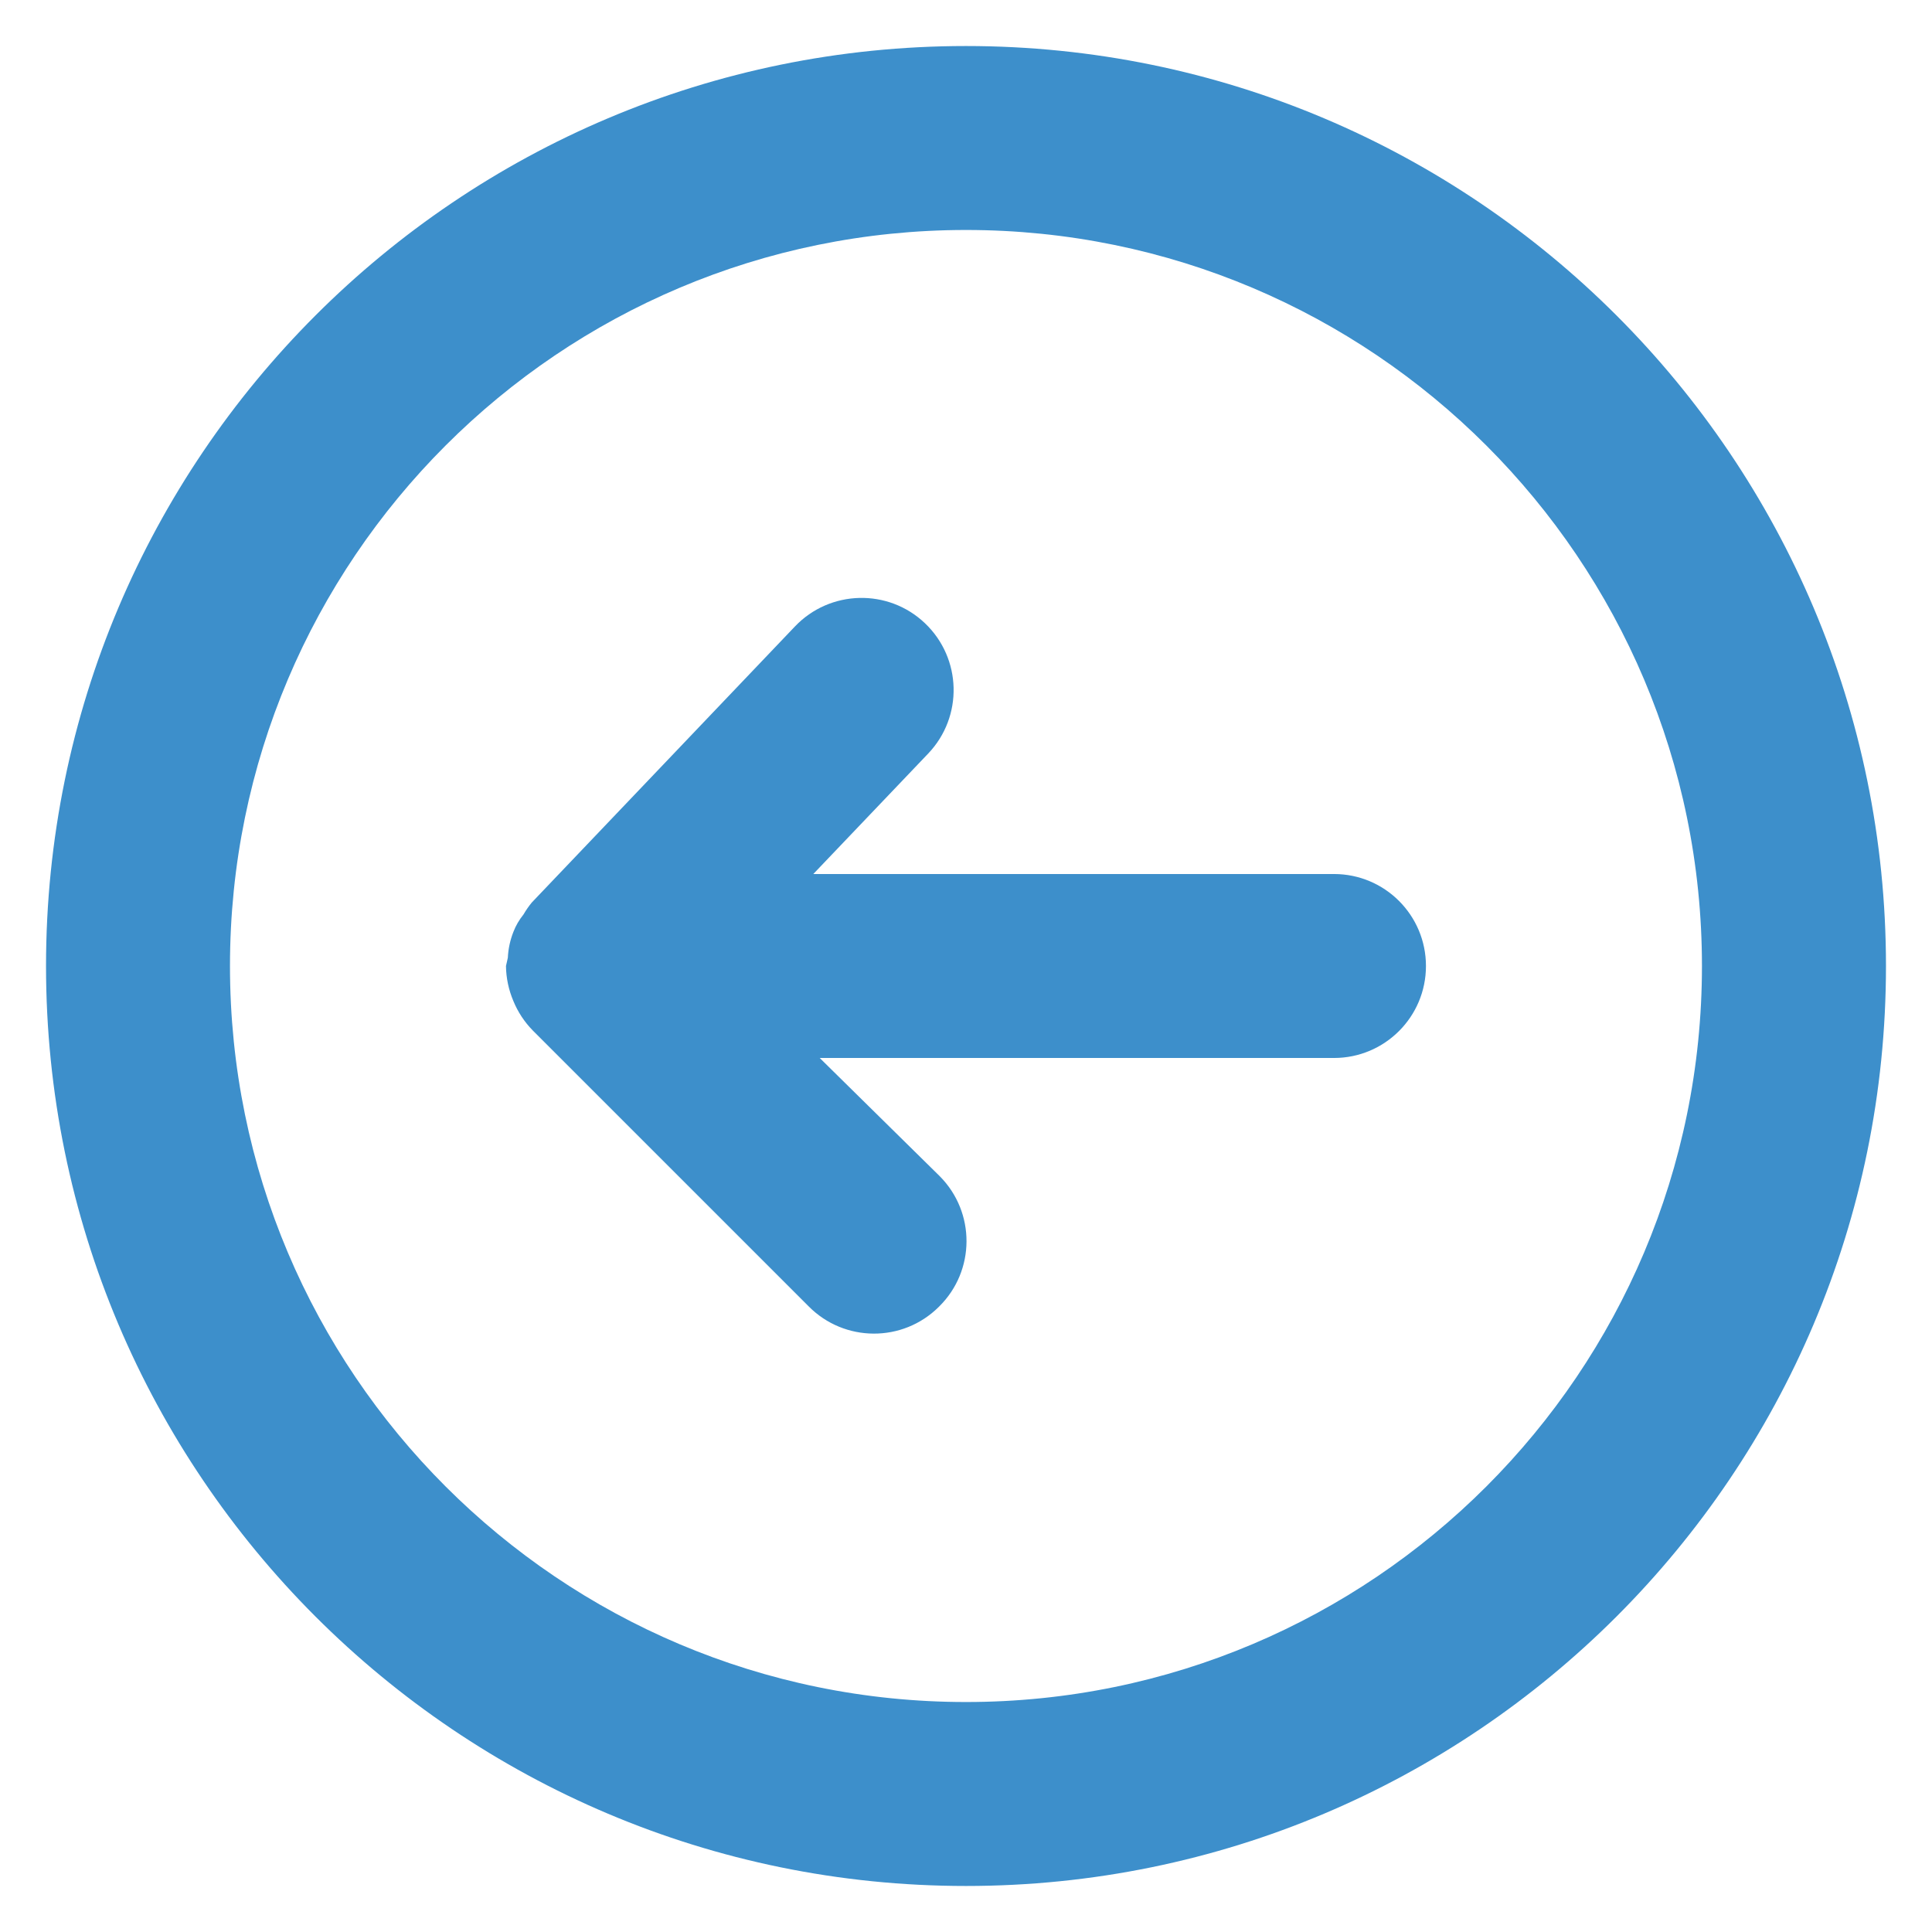
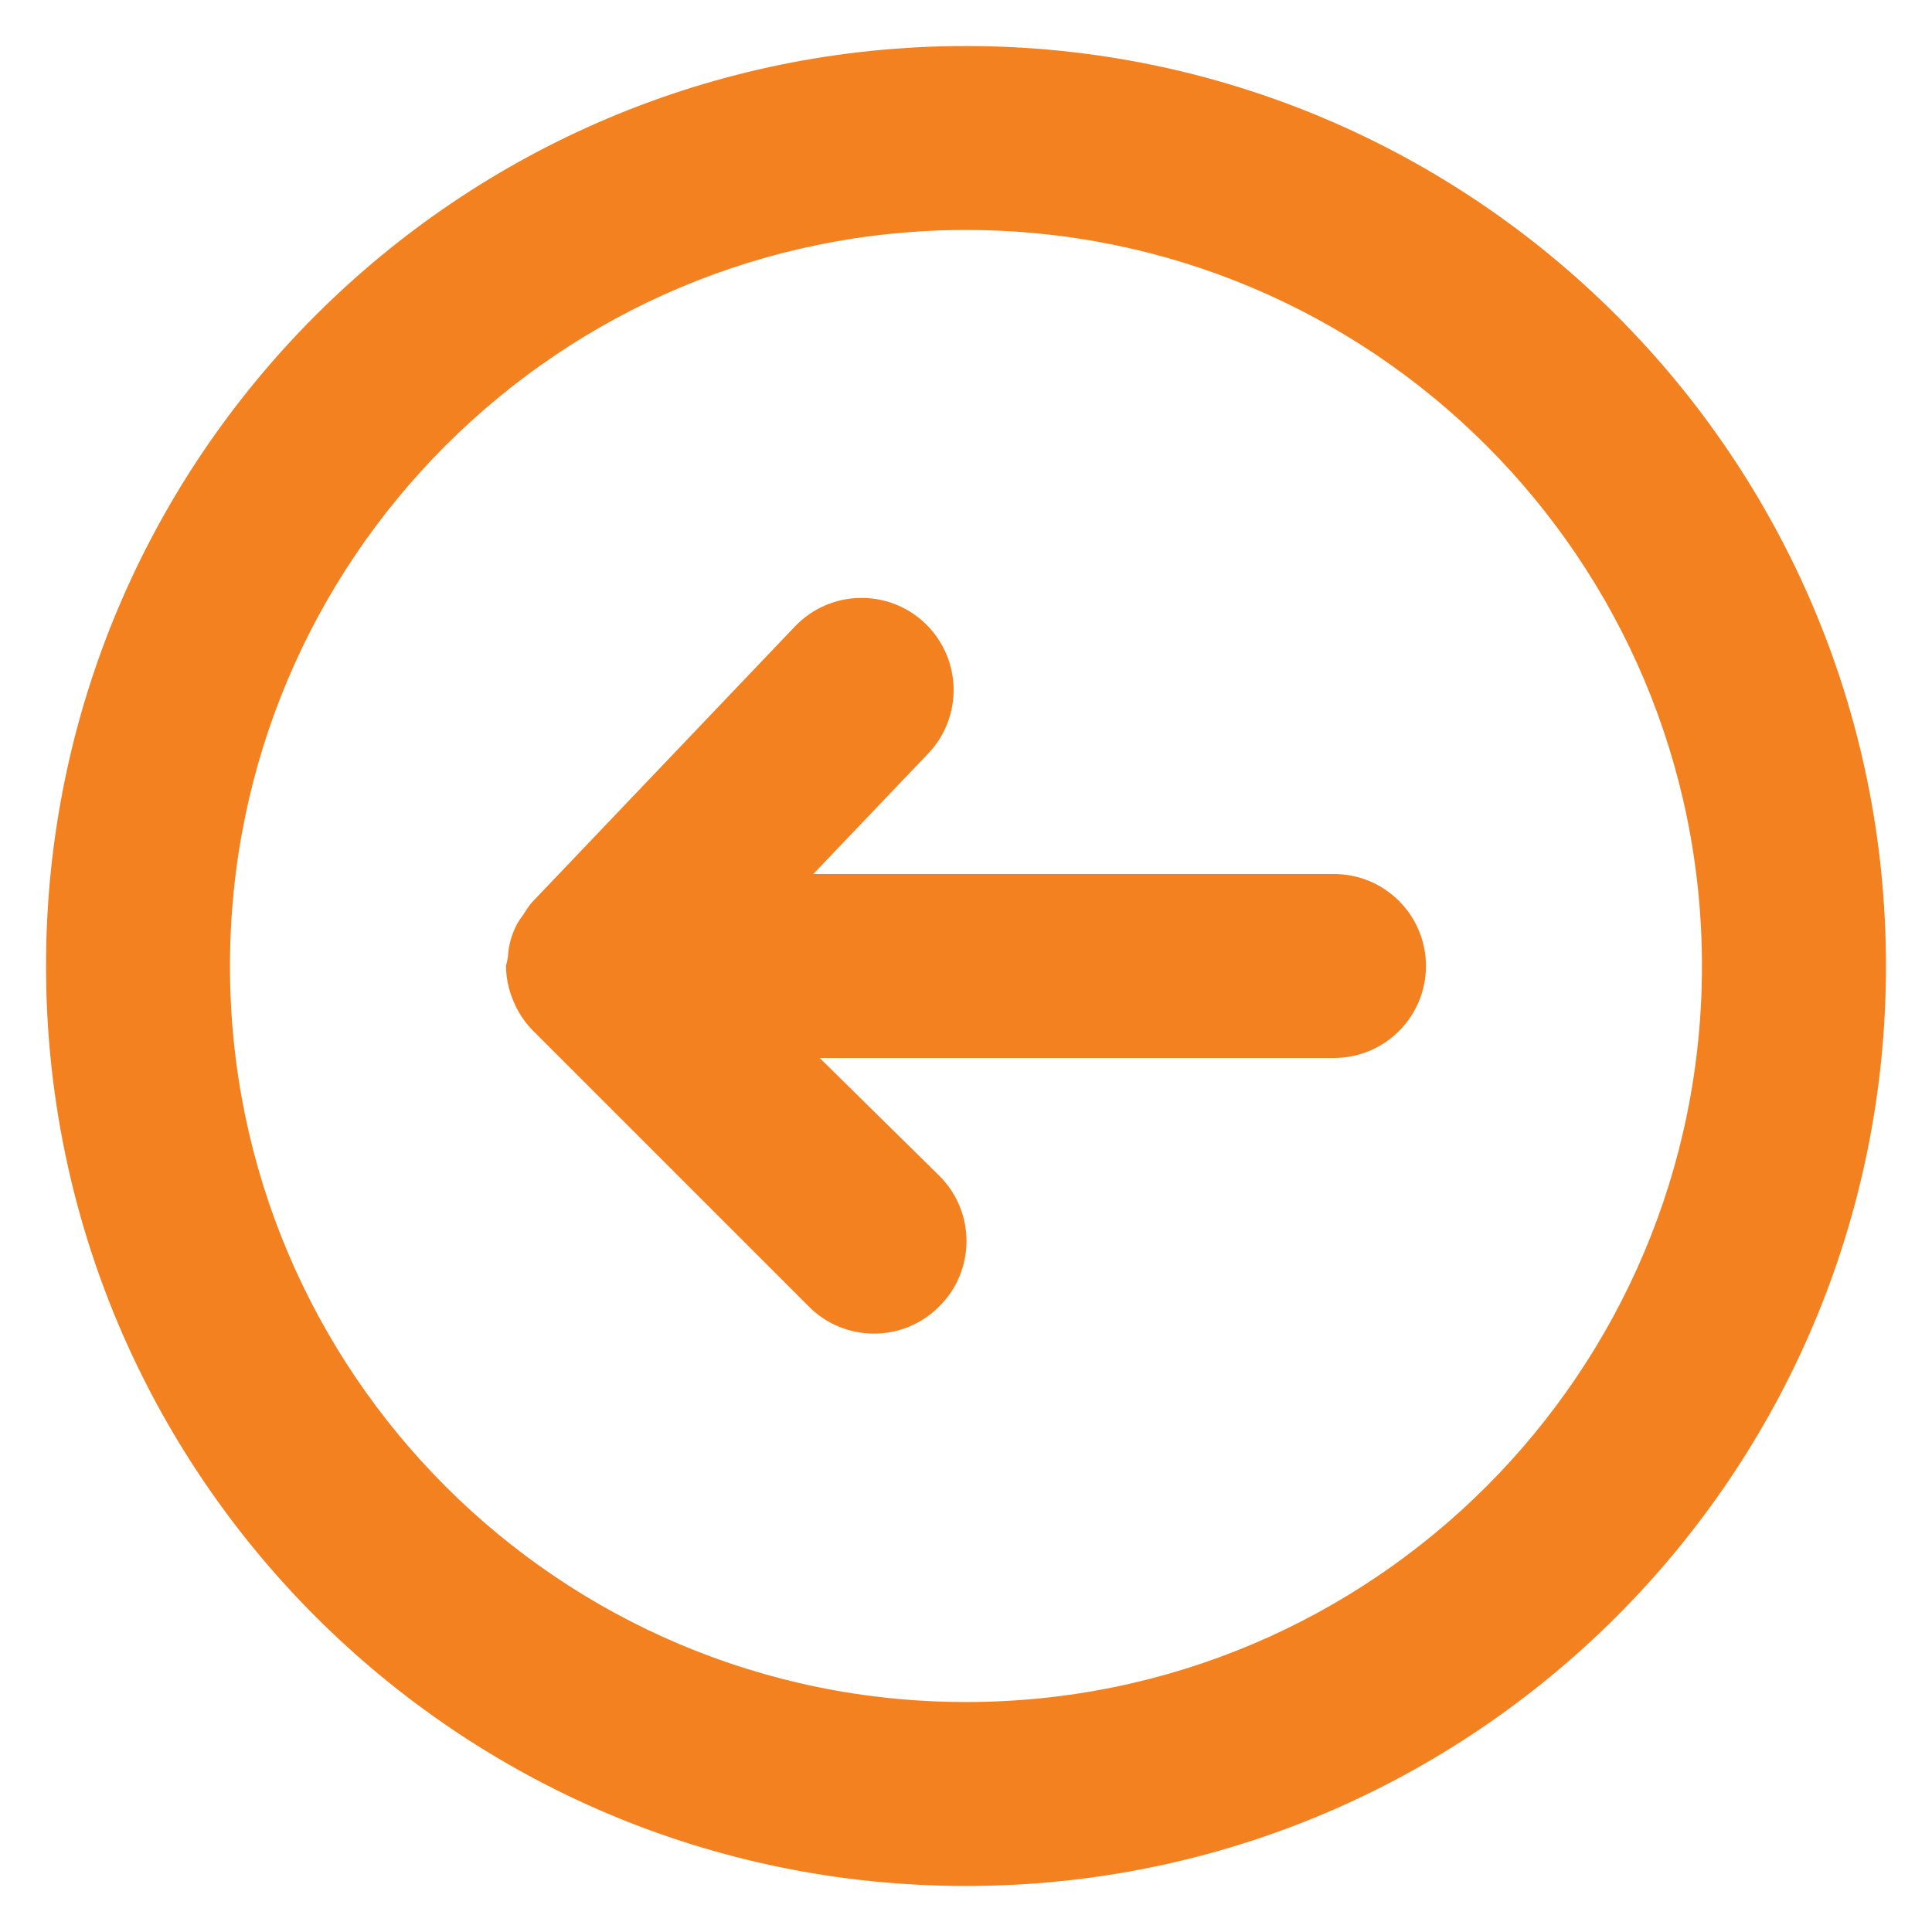
<svg xmlns="http://www.w3.org/2000/svg" width="28" height="28" viewBox="0 0 28 28" fill="none">
-   <path fill-rule="evenodd" clip-rule="evenodd" d="M14 0.667C6.636 0.667 0.667 6.636 0.667 14C0.667 21.364 6.636 27.333 14 27.333C21.364 27.333 27.333 21.364 27.333 14C27.333 6.636 21.364 0.667 14 0.667ZM14 24.667C8.109 24.667 3.333 19.891 3.333 14C3.333 8.109 8.109 3.333 14 3.333C19.891 3.333 24.666 8.109 24.666 14C24.666 19.891 19.891 24.667 14 24.667ZM11.787 12.667H19.333C20.07 12.667 20.666 13.264 20.666 14C20.666 14.736 20.07 15.333 19.333 15.333H11.88L13.613 17.04L13.621 17.048C14.139 17.571 14.136 18.415 13.613 18.933L13.605 18.941C13.083 19.46 12.238 19.456 11.72 18.933L7.72 14.933C7.6 14.81 7.505 14.666 7.44 14.507C7.372 14.347 7.335 14.174 7.333 14L7.36 13.88C7.366 13.752 7.393 13.626 7.44 13.507C7.475 13.415 7.525 13.33 7.587 13.253C7.622 13.193 7.662 13.135 7.707 13.08L11.52 9.08C12.028 8.546 12.873 8.525 13.406 9.033C13.94 9.542 13.961 10.386 13.453 10.92L11.787 12.667Z" fill="#3D8FCB" />
+   <path fill-rule="evenodd" clip-rule="evenodd" d="M14 0.667C6.636 0.667 0.667 6.636 0.667 14C0.667 21.364 6.636 27.333 14 27.333C21.364 27.333 27.333 21.364 27.333 14C27.333 6.636 21.364 0.667 14 0.667ZM14 24.667C8.109 24.667 3.333 19.891 3.333 14C3.333 8.109 8.109 3.333 14 3.333C19.891 3.333 24.666 8.109 24.666 14C24.666 19.891 19.891 24.667 14 24.667ZM11.787 12.667H19.333C20.07 12.667 20.666 13.264 20.666 14C20.666 14.736 20.07 15.333 19.333 15.333H11.88L13.613 17.04L13.621 17.048C14.139 17.571 14.136 18.415 13.613 18.933L13.605 18.941C13.083 19.46 12.238 19.456 11.72 18.933L7.72 14.933C7.6 14.81 7.505 14.666 7.44 14.507C7.372 14.347 7.335 14.174 7.333 14L7.36 13.88C7.366 13.752 7.393 13.626 7.44 13.507C7.475 13.415 7.525 13.33 7.587 13.253C7.622 13.193 7.662 13.135 7.707 13.08L11.52 9.08C12.028 8.546 12.873 8.525 13.406 9.033C13.94 9.542 13.961 10.386 13.453 10.92L11.787 12.667Z" fill="#f38120" />
</svg>
